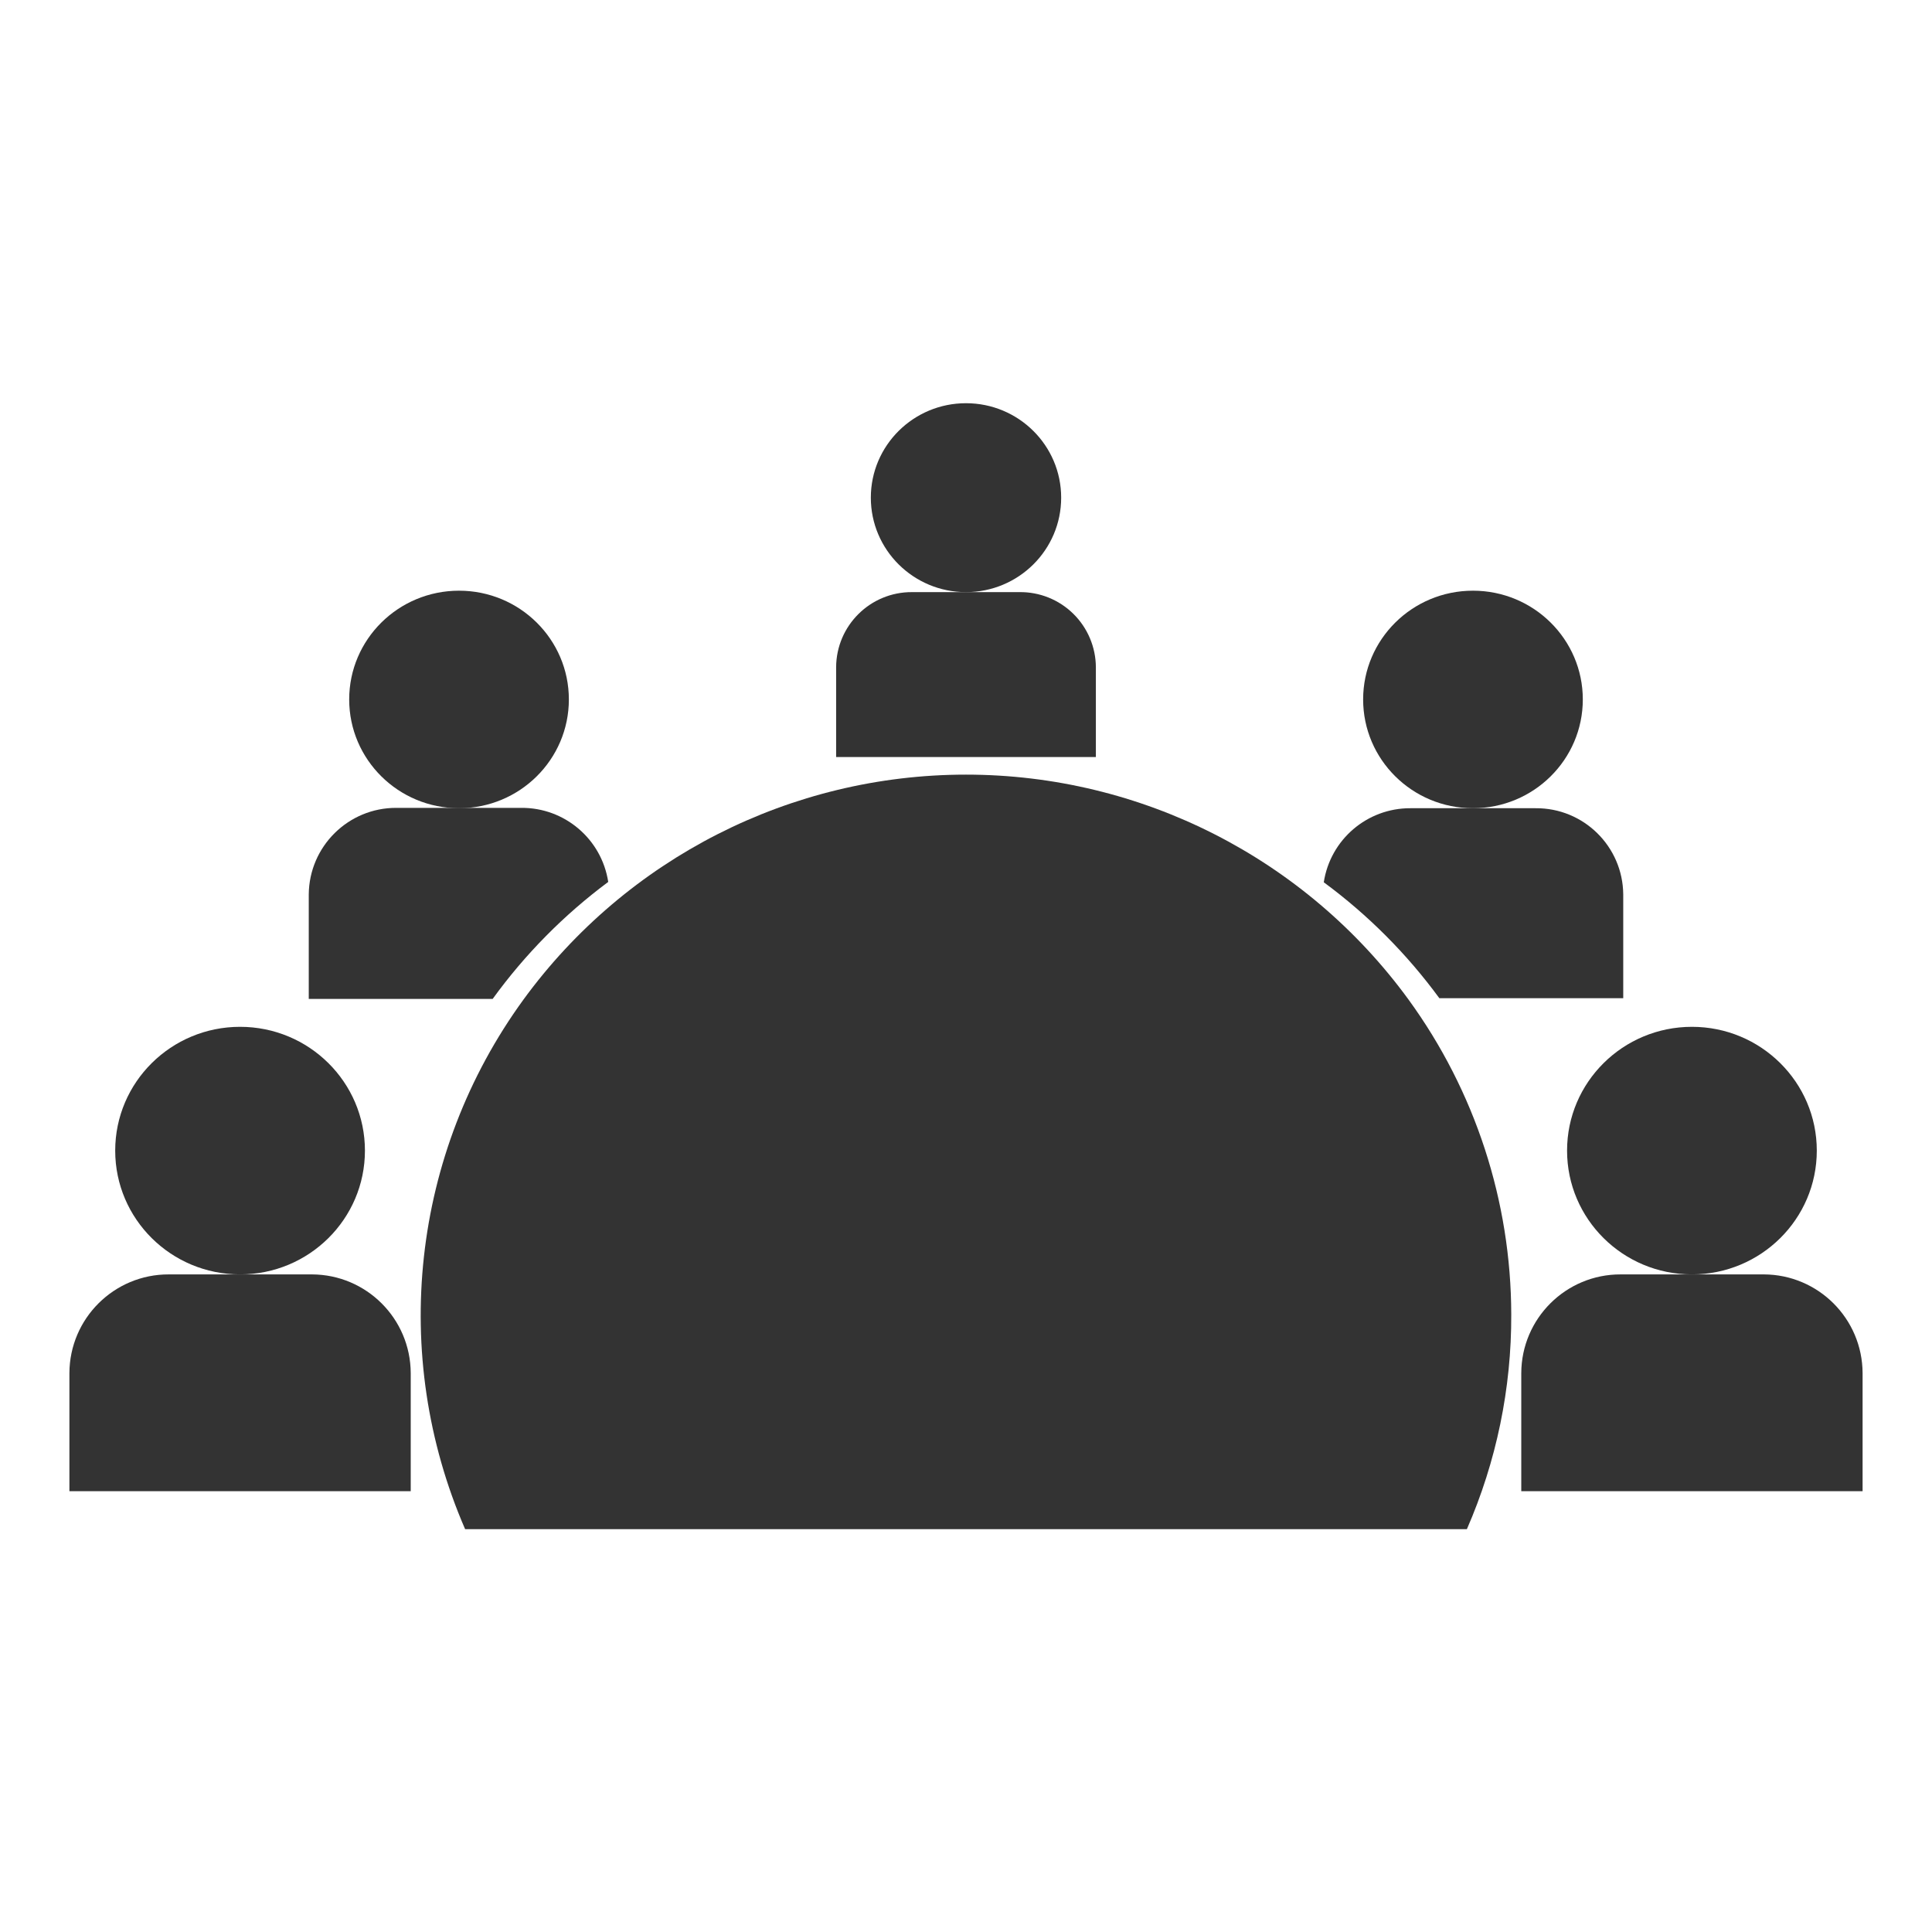
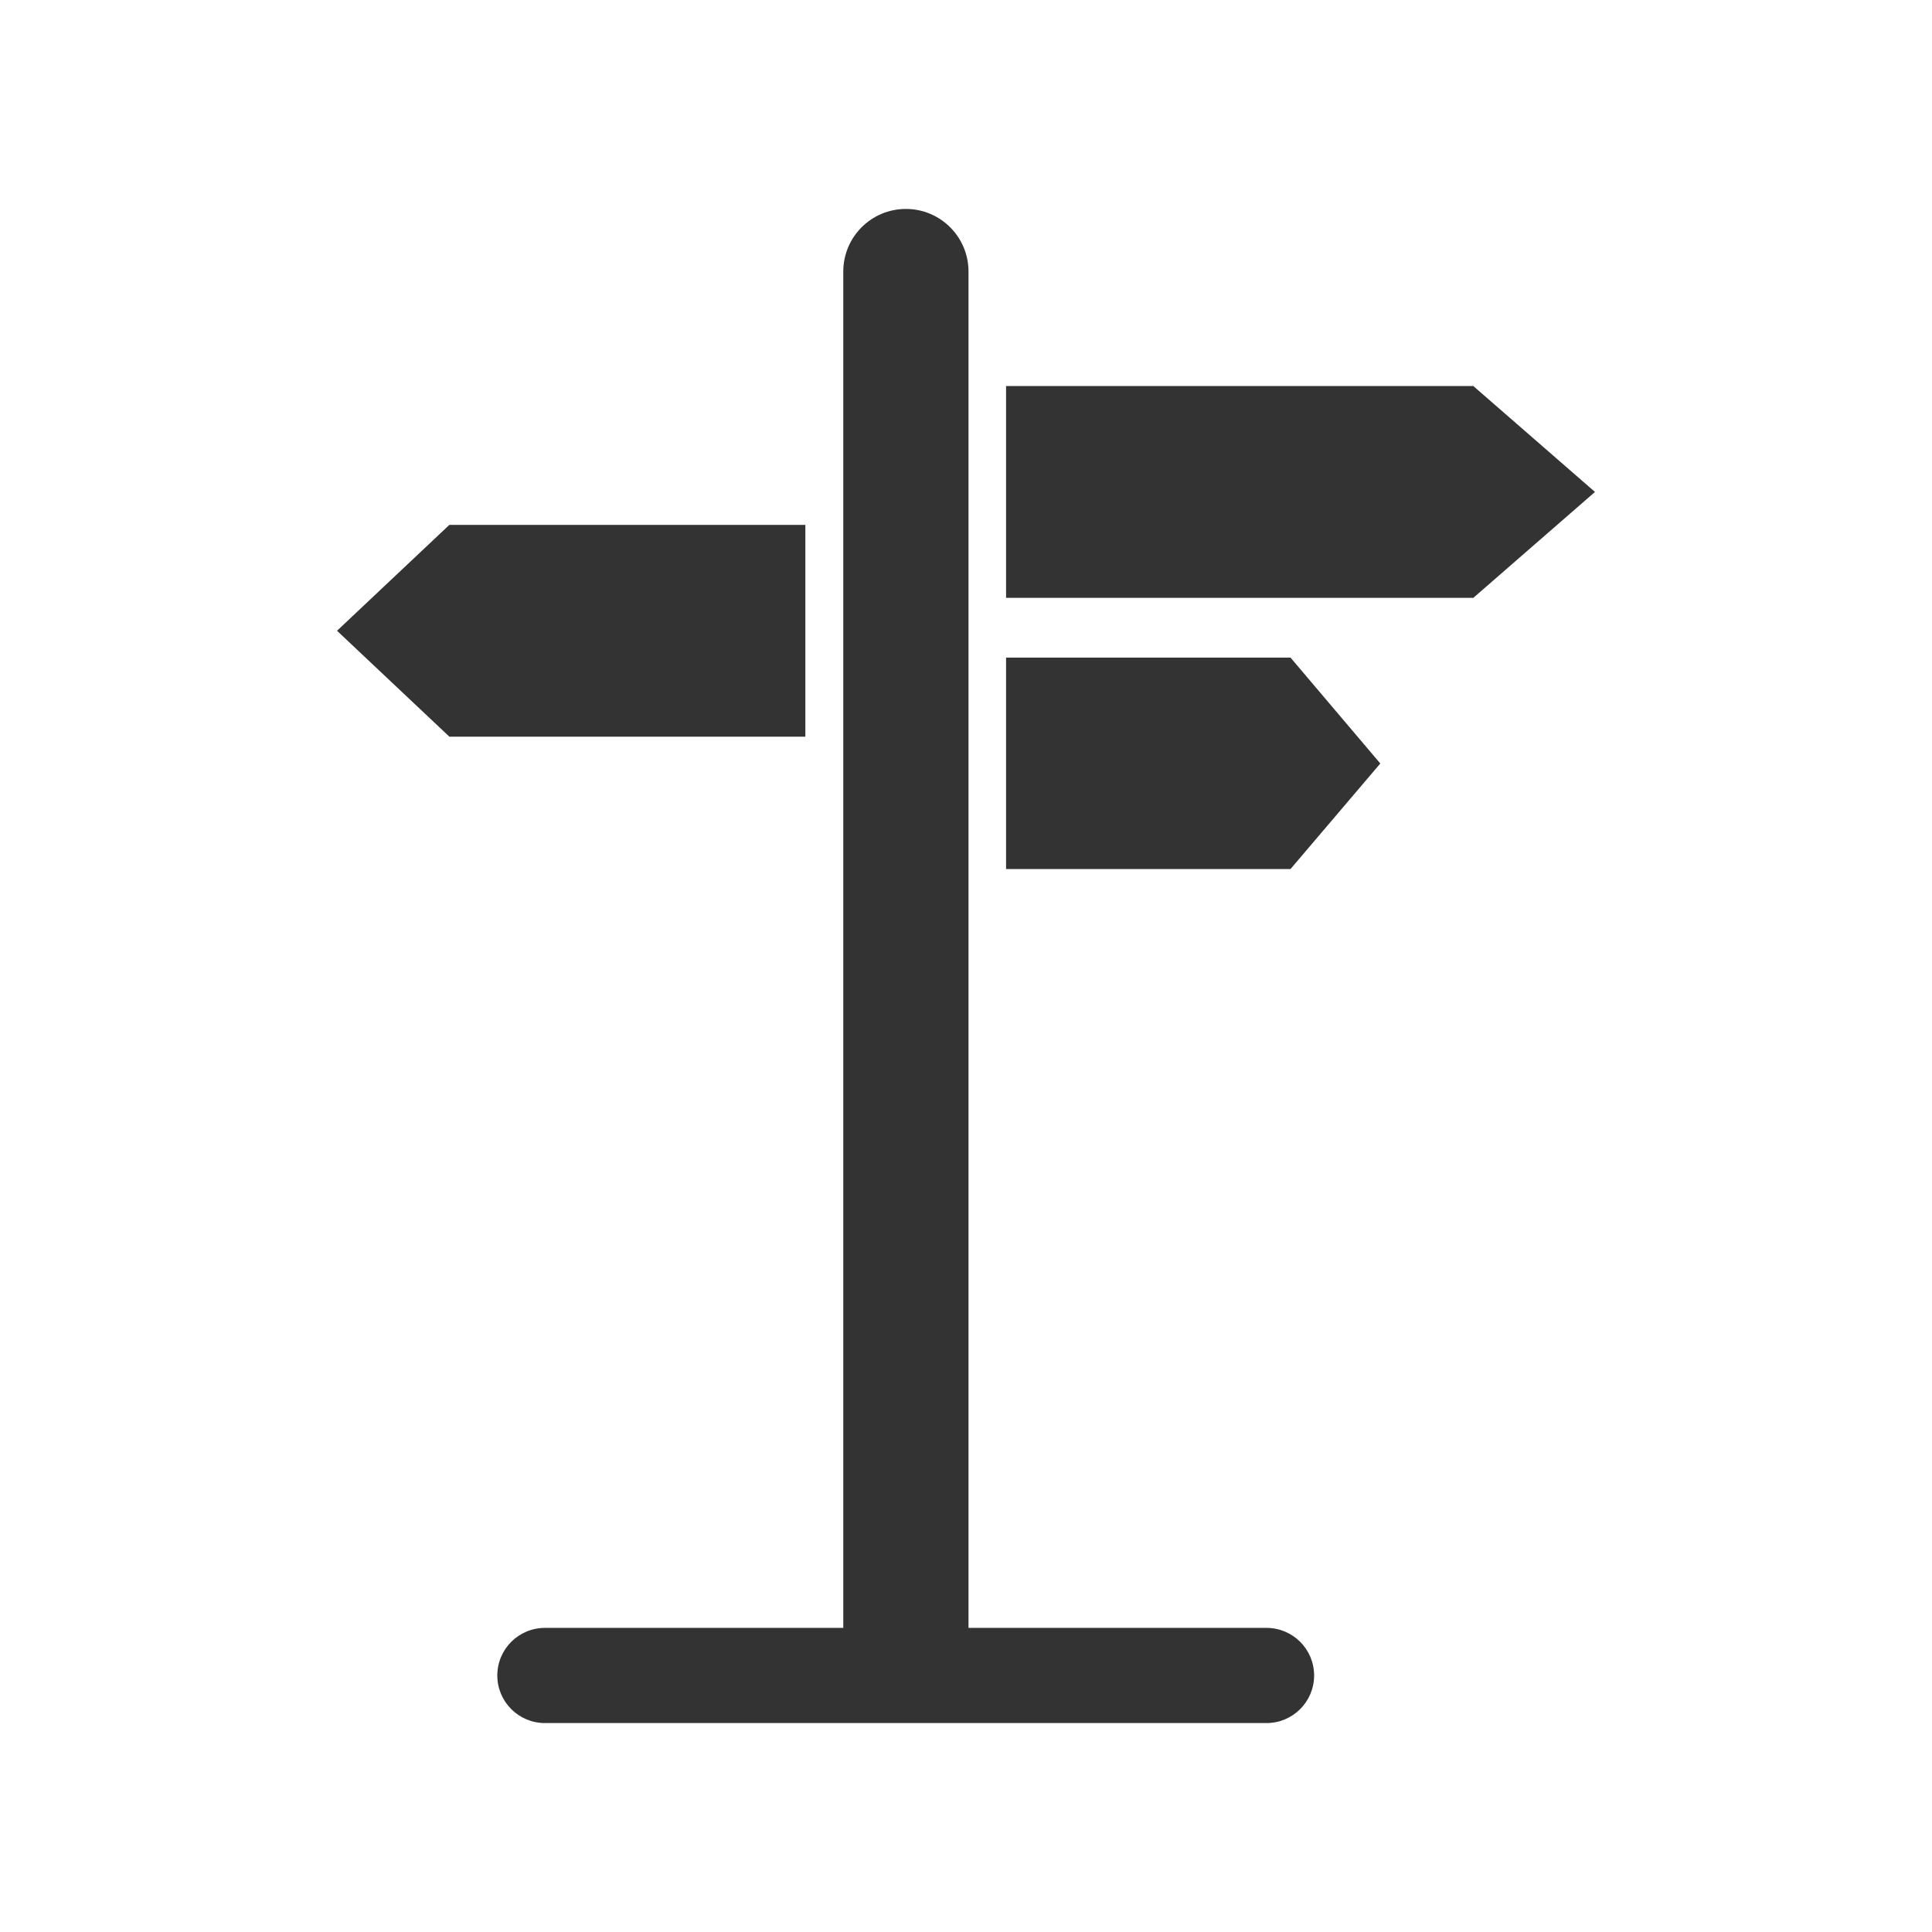
<svg xmlns="http://www.w3.org/2000/svg" id="Слой_1" data-name="Слой 1" viewBox="0 0 54 54">
  <defs>
    <style>.cls-1{fill:#333;}</style>
  </defs>
-   <ellipse class="cls-1" cx="12.83" cy="19.55" rx="3.07" ry="3.04" />
-   <path class="cls-1" d="M17,24.65a15.16,15.16,0,0,0-3.23,3.27H8.63V25a2.44,2.44,0,0,1,2.45-2.42h3.49A2.44,2.44,0,0,1,17,24.65Z" />
-   <ellipse class="cls-1" cx="41.17" cy="19.55" rx="3.07" ry="3.04" />
-   <path class="cls-1" d="M45.37,25v2.9H40.23A15.13,15.13,0,0,0,37,24.66a2.44,2.44,0,0,1,2.42-2.07h3.5A2.43,2.43,0,0,1,45.37,25Z" />
-   <ellipse class="cls-1" cx="27" cy="13.91" rx="2.66" ry="2.64" />
-   <path class="cls-1" d="M30.63,18.65v2.51H23.37V18.65a2.11,2.11,0,0,1,2.12-2.1h3A2.11,2.11,0,0,1,30.63,18.65Z" />
-   <path class="cls-1" d="M42.24,36.74a14.86,14.86,0,0,1-1.24,6H13a15,15,0,0,1,1.63-14.8,15.31,15.31,0,0,1,24.74,0A15,15,0,0,1,42.24,36.74Z" />
-   <ellipse class="cls-1" cx="47.29" cy="32.16" rx="3.49" ry="3.46" />
-   <path class="cls-1" d="M52.06,38.38v3.3H42.52v-3.3a2.77,2.77,0,0,1,2.78-2.76h4A2.77,2.77,0,0,1,52.06,38.38Z" />
-   <ellipse class="cls-1" cx="6.71" cy="32.16" rx="3.49" ry="3.46" />
-   <path class="cls-1" d="M11.48,38.38v3.3H1.94v-3.3a2.77,2.77,0,0,1,2.78-2.76h4A2.77,2.77,0,0,1,11.48,38.38Z" />
+   <path class="cls-1" d="M25.32,47.58a1.75,1.75,0,0,1-1.75-1.75V7.59a1.75,1.75,0,0,1,3.5,0V45.83A1.75,1.75,0,0,1,25.32,47.58Z" />
+   <polygon class="cls-1" points="22.51 20.59 12.56 20.59 9.42 17.63 12.56 14.67 22.51 14.67 22.51 20.59" />
+   <polygon class="cls-1" points="28.12 24.29 36.07 24.29 38.58 21.34 36.07 18.38 28.12 18.38 28.12 24.29" />
+   <path class="cls-1" d="M35.4,48.16H15.23a1.33,1.33,0,1,1,0-2.66H35.4a1.33,1.33,0,1,1,0,2.66Z" />
+   <polygon class="cls-1" points="28.12 16.71 41.18 16.71 44.58 13.75 41.18 10.79 28.12 10.79 28.12 16.71" />
</svg>
